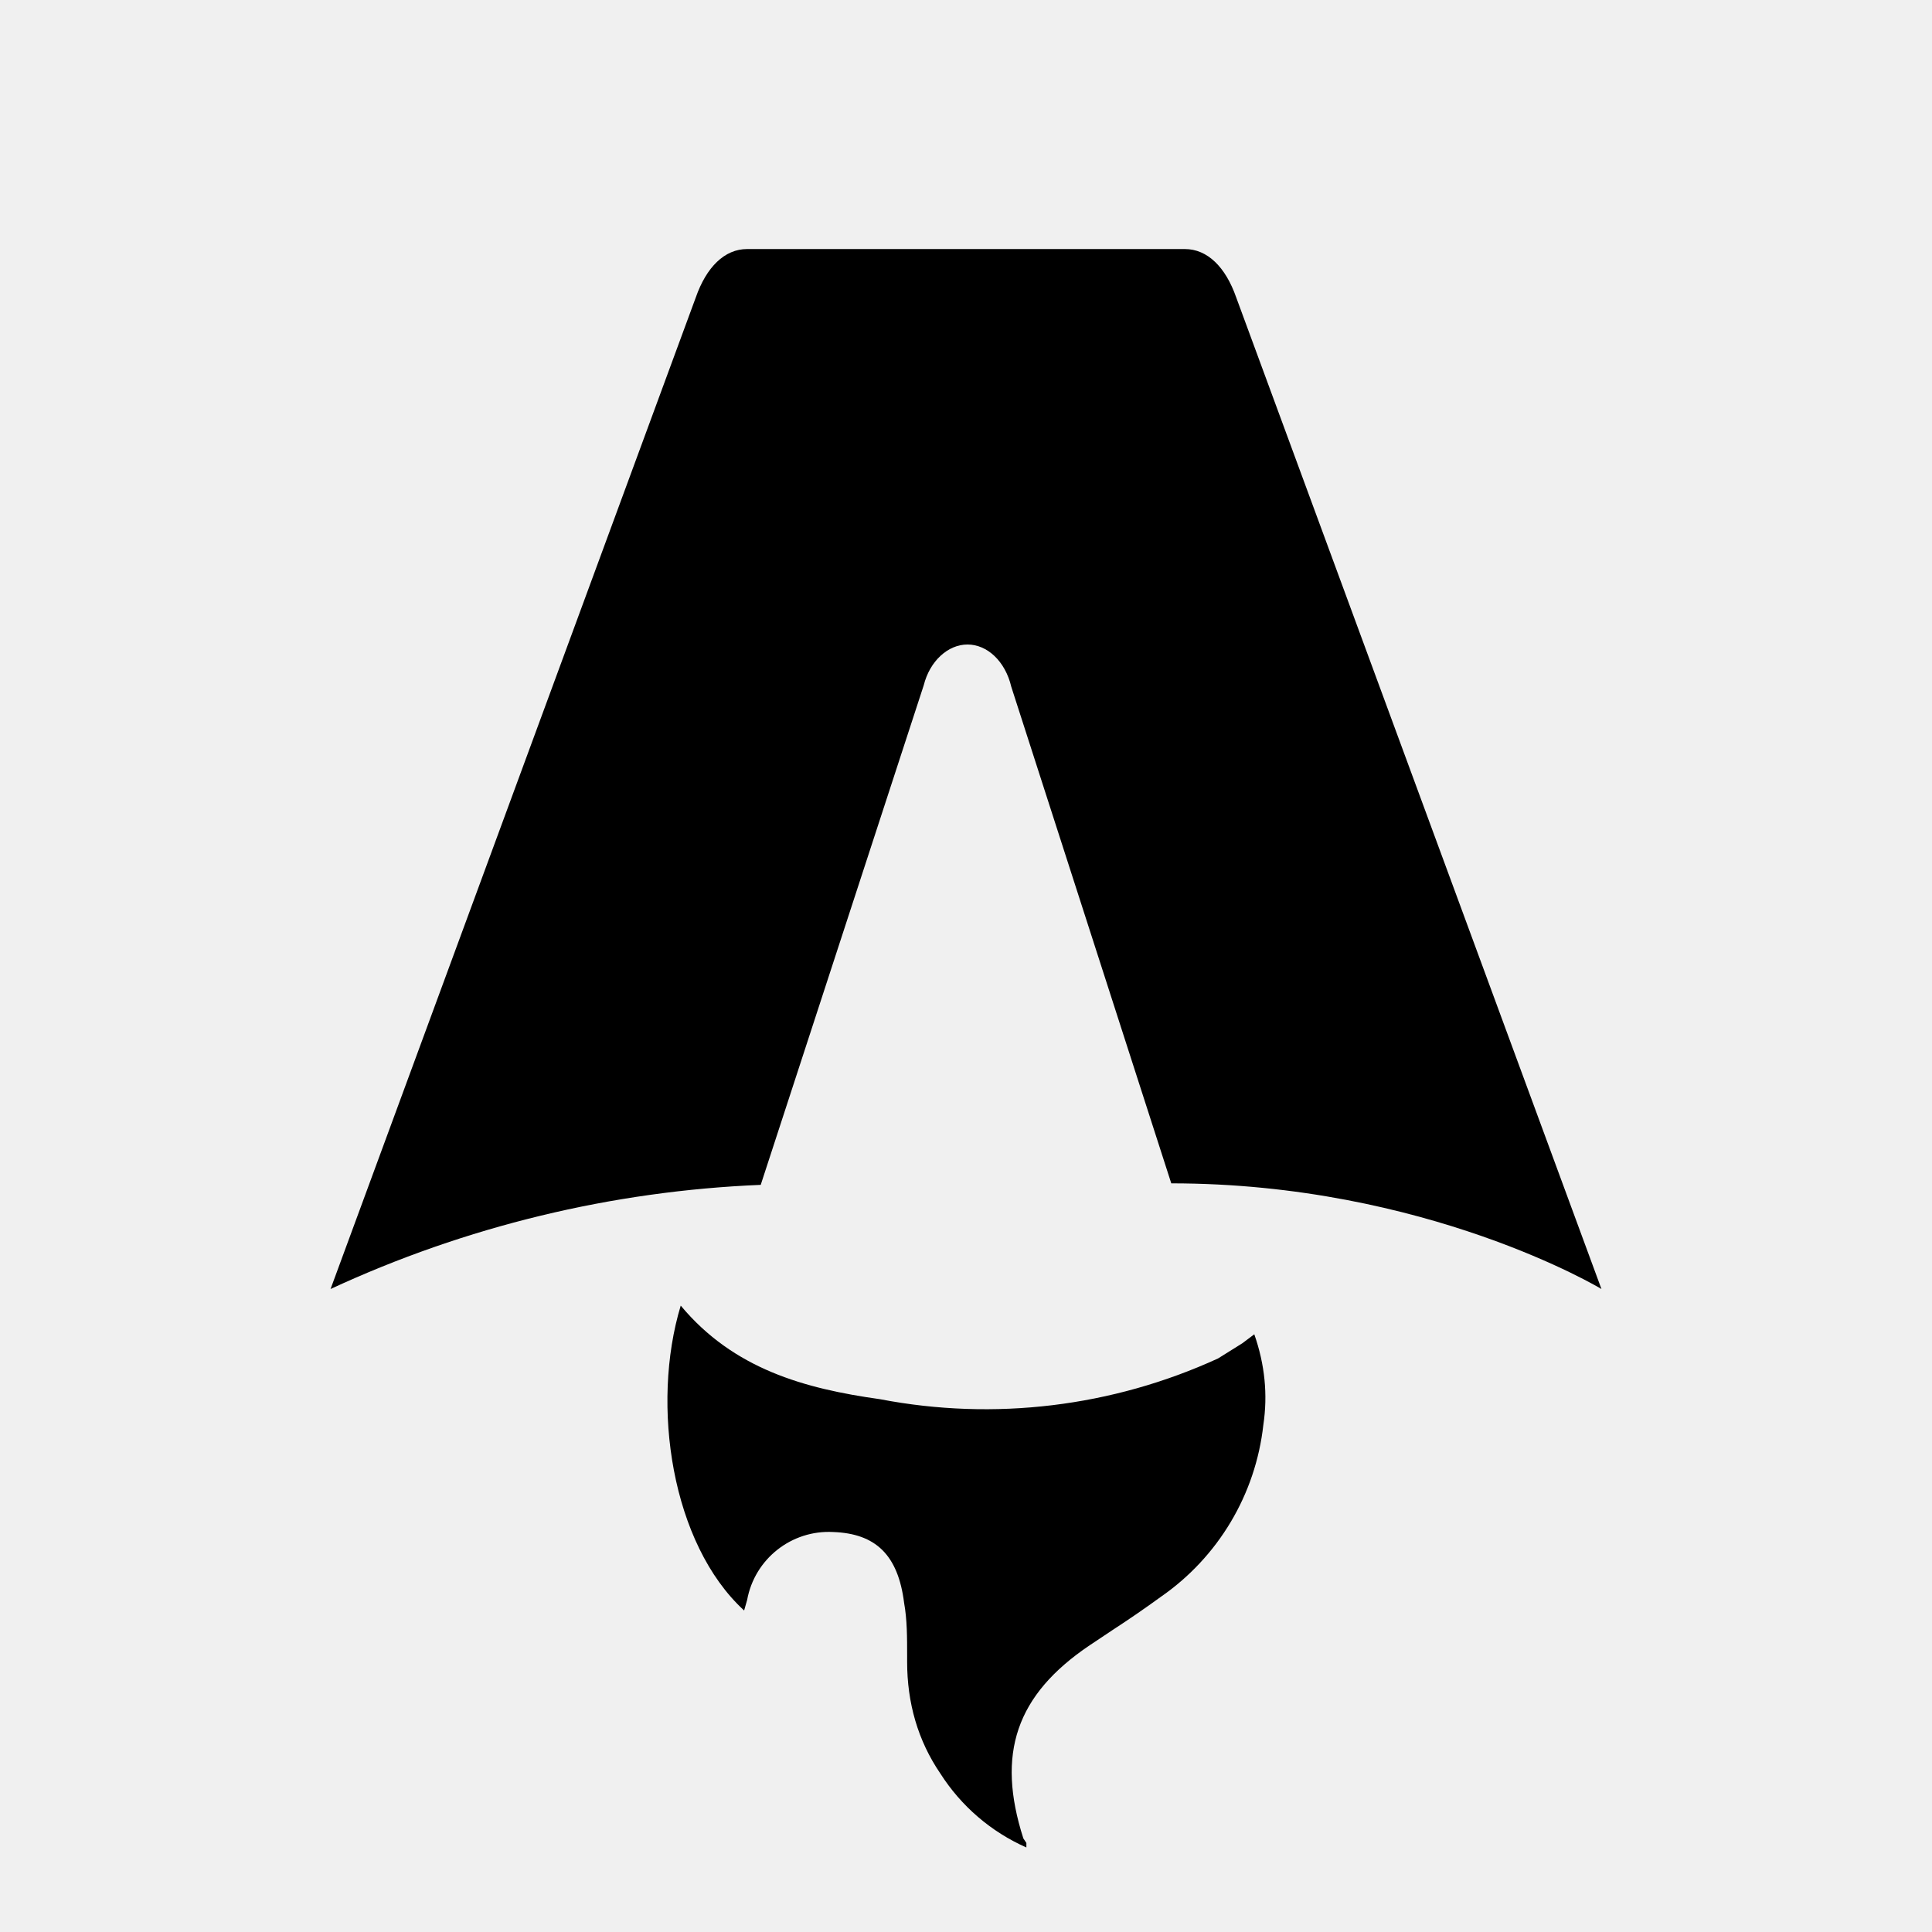
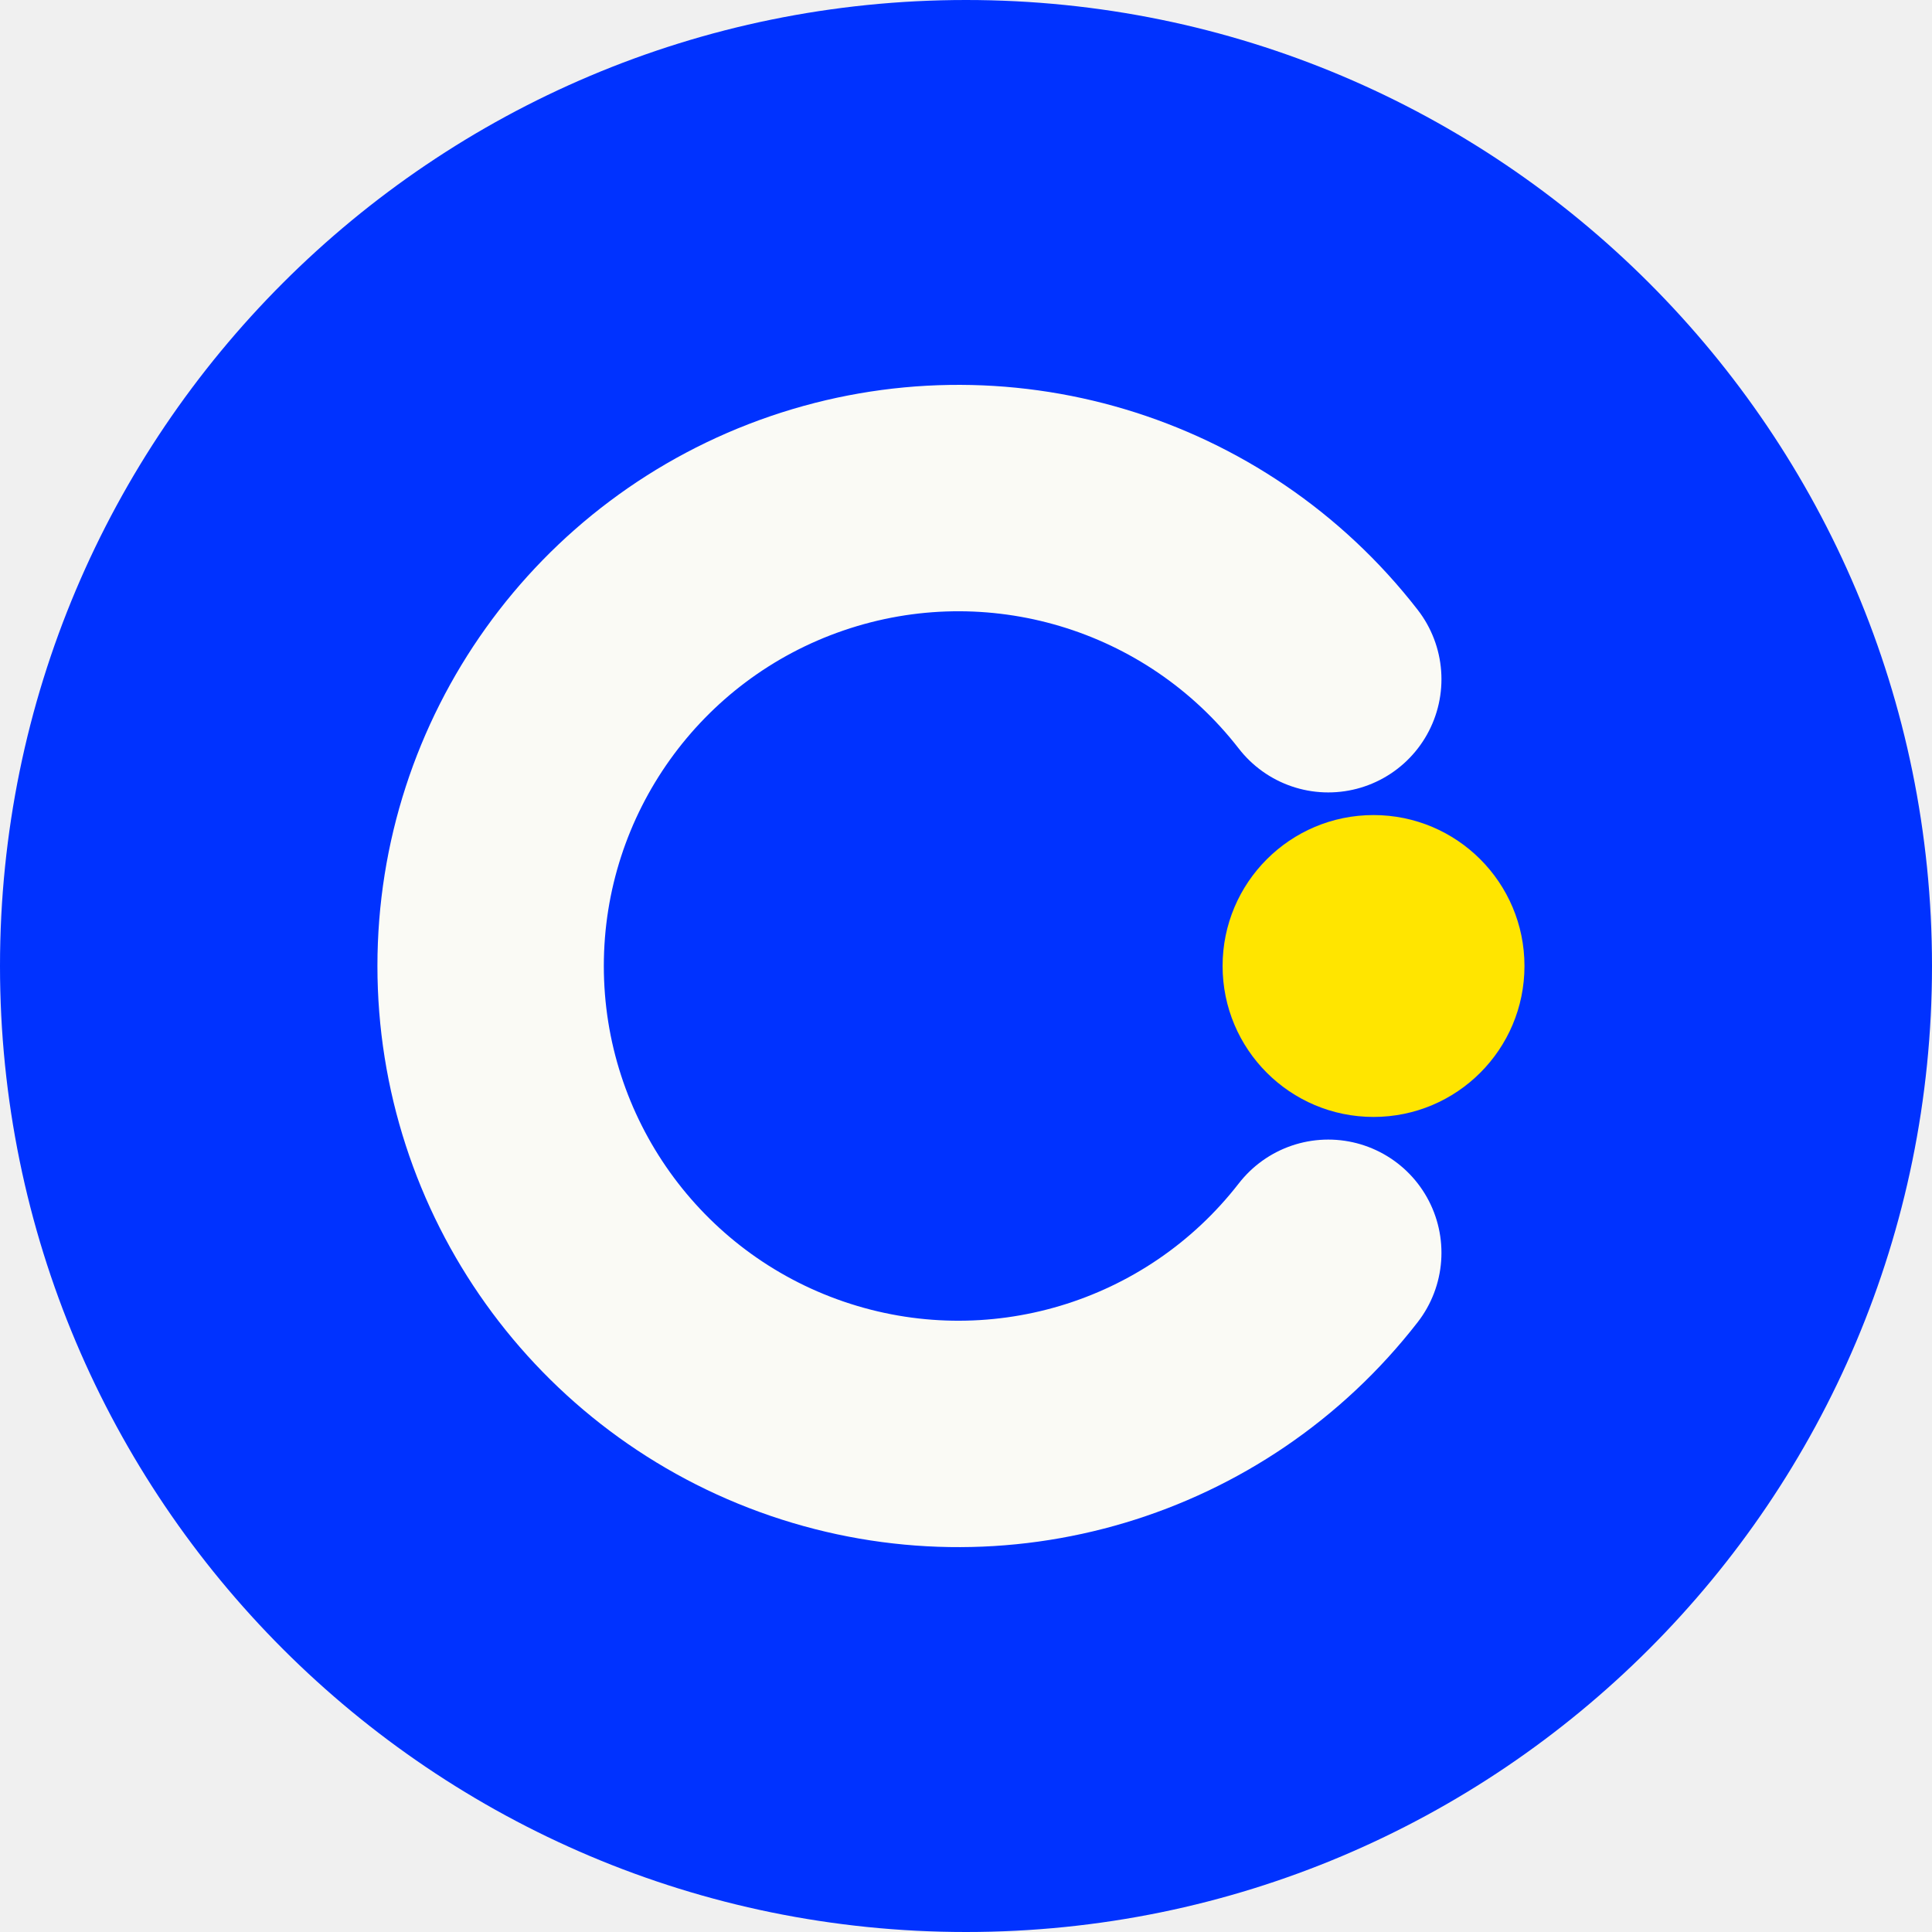
- <svg xmlns="http://www.w3.org/2000/svg" fill="none" viewBox="0 0 128 128">
-   <path d="M50.4 78.5a75.1 75.1 0 0 0-28.5 6.9l24.2-65.7c.7-2 1.9-3.2 3.4-3.2h29c1.5 0 2.7 1.2 3.4 3.2l24.2 65.7s-11.6-7-28.5-7L67 45.5c-.4-1.7-1.6-2.8-2.9-2.8-1.3 0-2.5 1.1-2.9 2.7L50.4 78.5Zm-1.1 28.2Zm-4.2-20.2c-2 6.6-.6 15.8 4.2 20.2a17.5 17.5 0 0 1 .2-.7 5.5 5.5 0 0 1 5.7-4.5c2.8.1 4.3 1.5 4.7 4.7.2 1.1.2 2.3.2 3.5v.4c0 2.7.7 5.2 2.2 7.4a13 13 0 0 0 5.7 4.9v-.3l-.2-.3c-1.8-5.6-.5-9.5 4.4-12.8l1.5-1a73 73 0 0 0 3.2-2.2 16 16 0 0 0 6.8-11.4c.3-2 .1-4-.6-6l-.8.6-1.6 1a37 37 0 0 1-22.4 2.7c-5-.7-9.7-2-13.2-6.2Z" />
-   <style>
-         path { fill: #000; }
-         @media (prefers-color-scheme: dark) {
-             path { fill: #FFF; }
-         }
-     </style>
+ <svg xmlns="http://www.w3.org/2000/svg" viewBox="0 0 64 64">
+   <circle cx="32" cy="32" r="32" fill="#0032FF" />
+   <path d="M44 22.5a15.5 15.5 0 1 0 0 19" fill="none" stroke="#FAFAF5" stroke-width="7.5" stroke-linecap="round" />
+   <circle cx="45.5" cy="32" r="5" fill="#FFE500" />
</svg>
